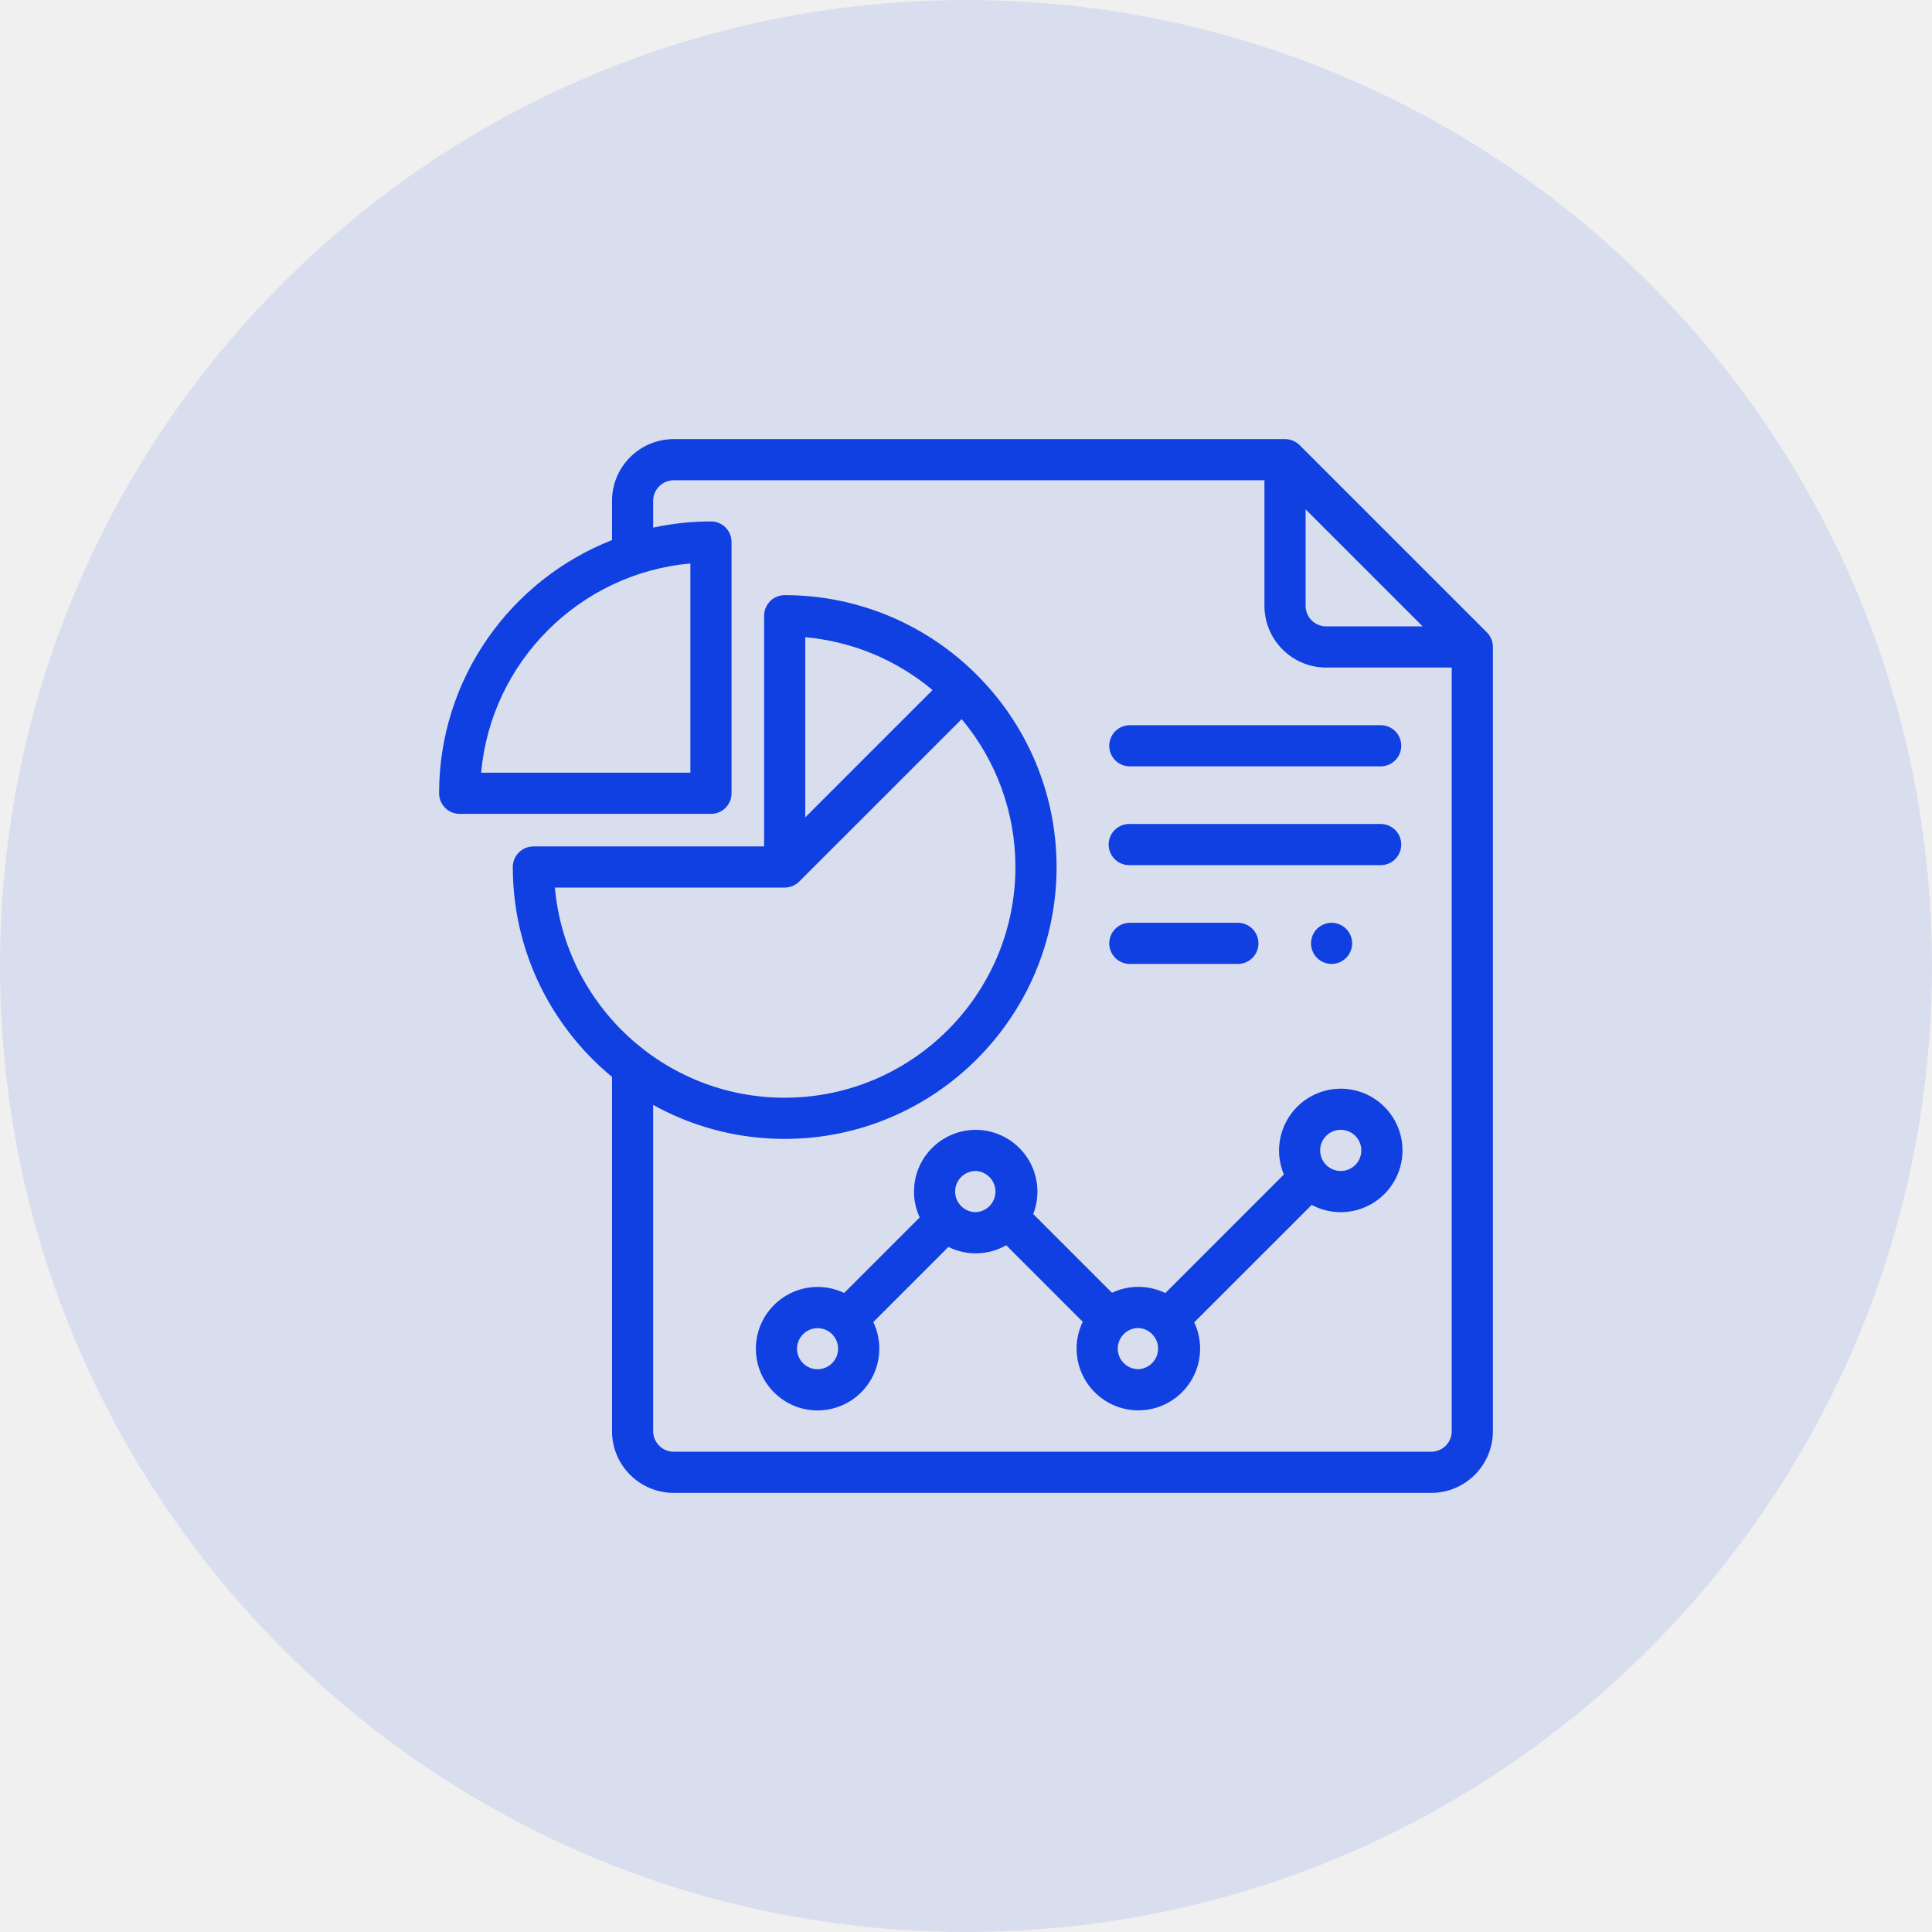
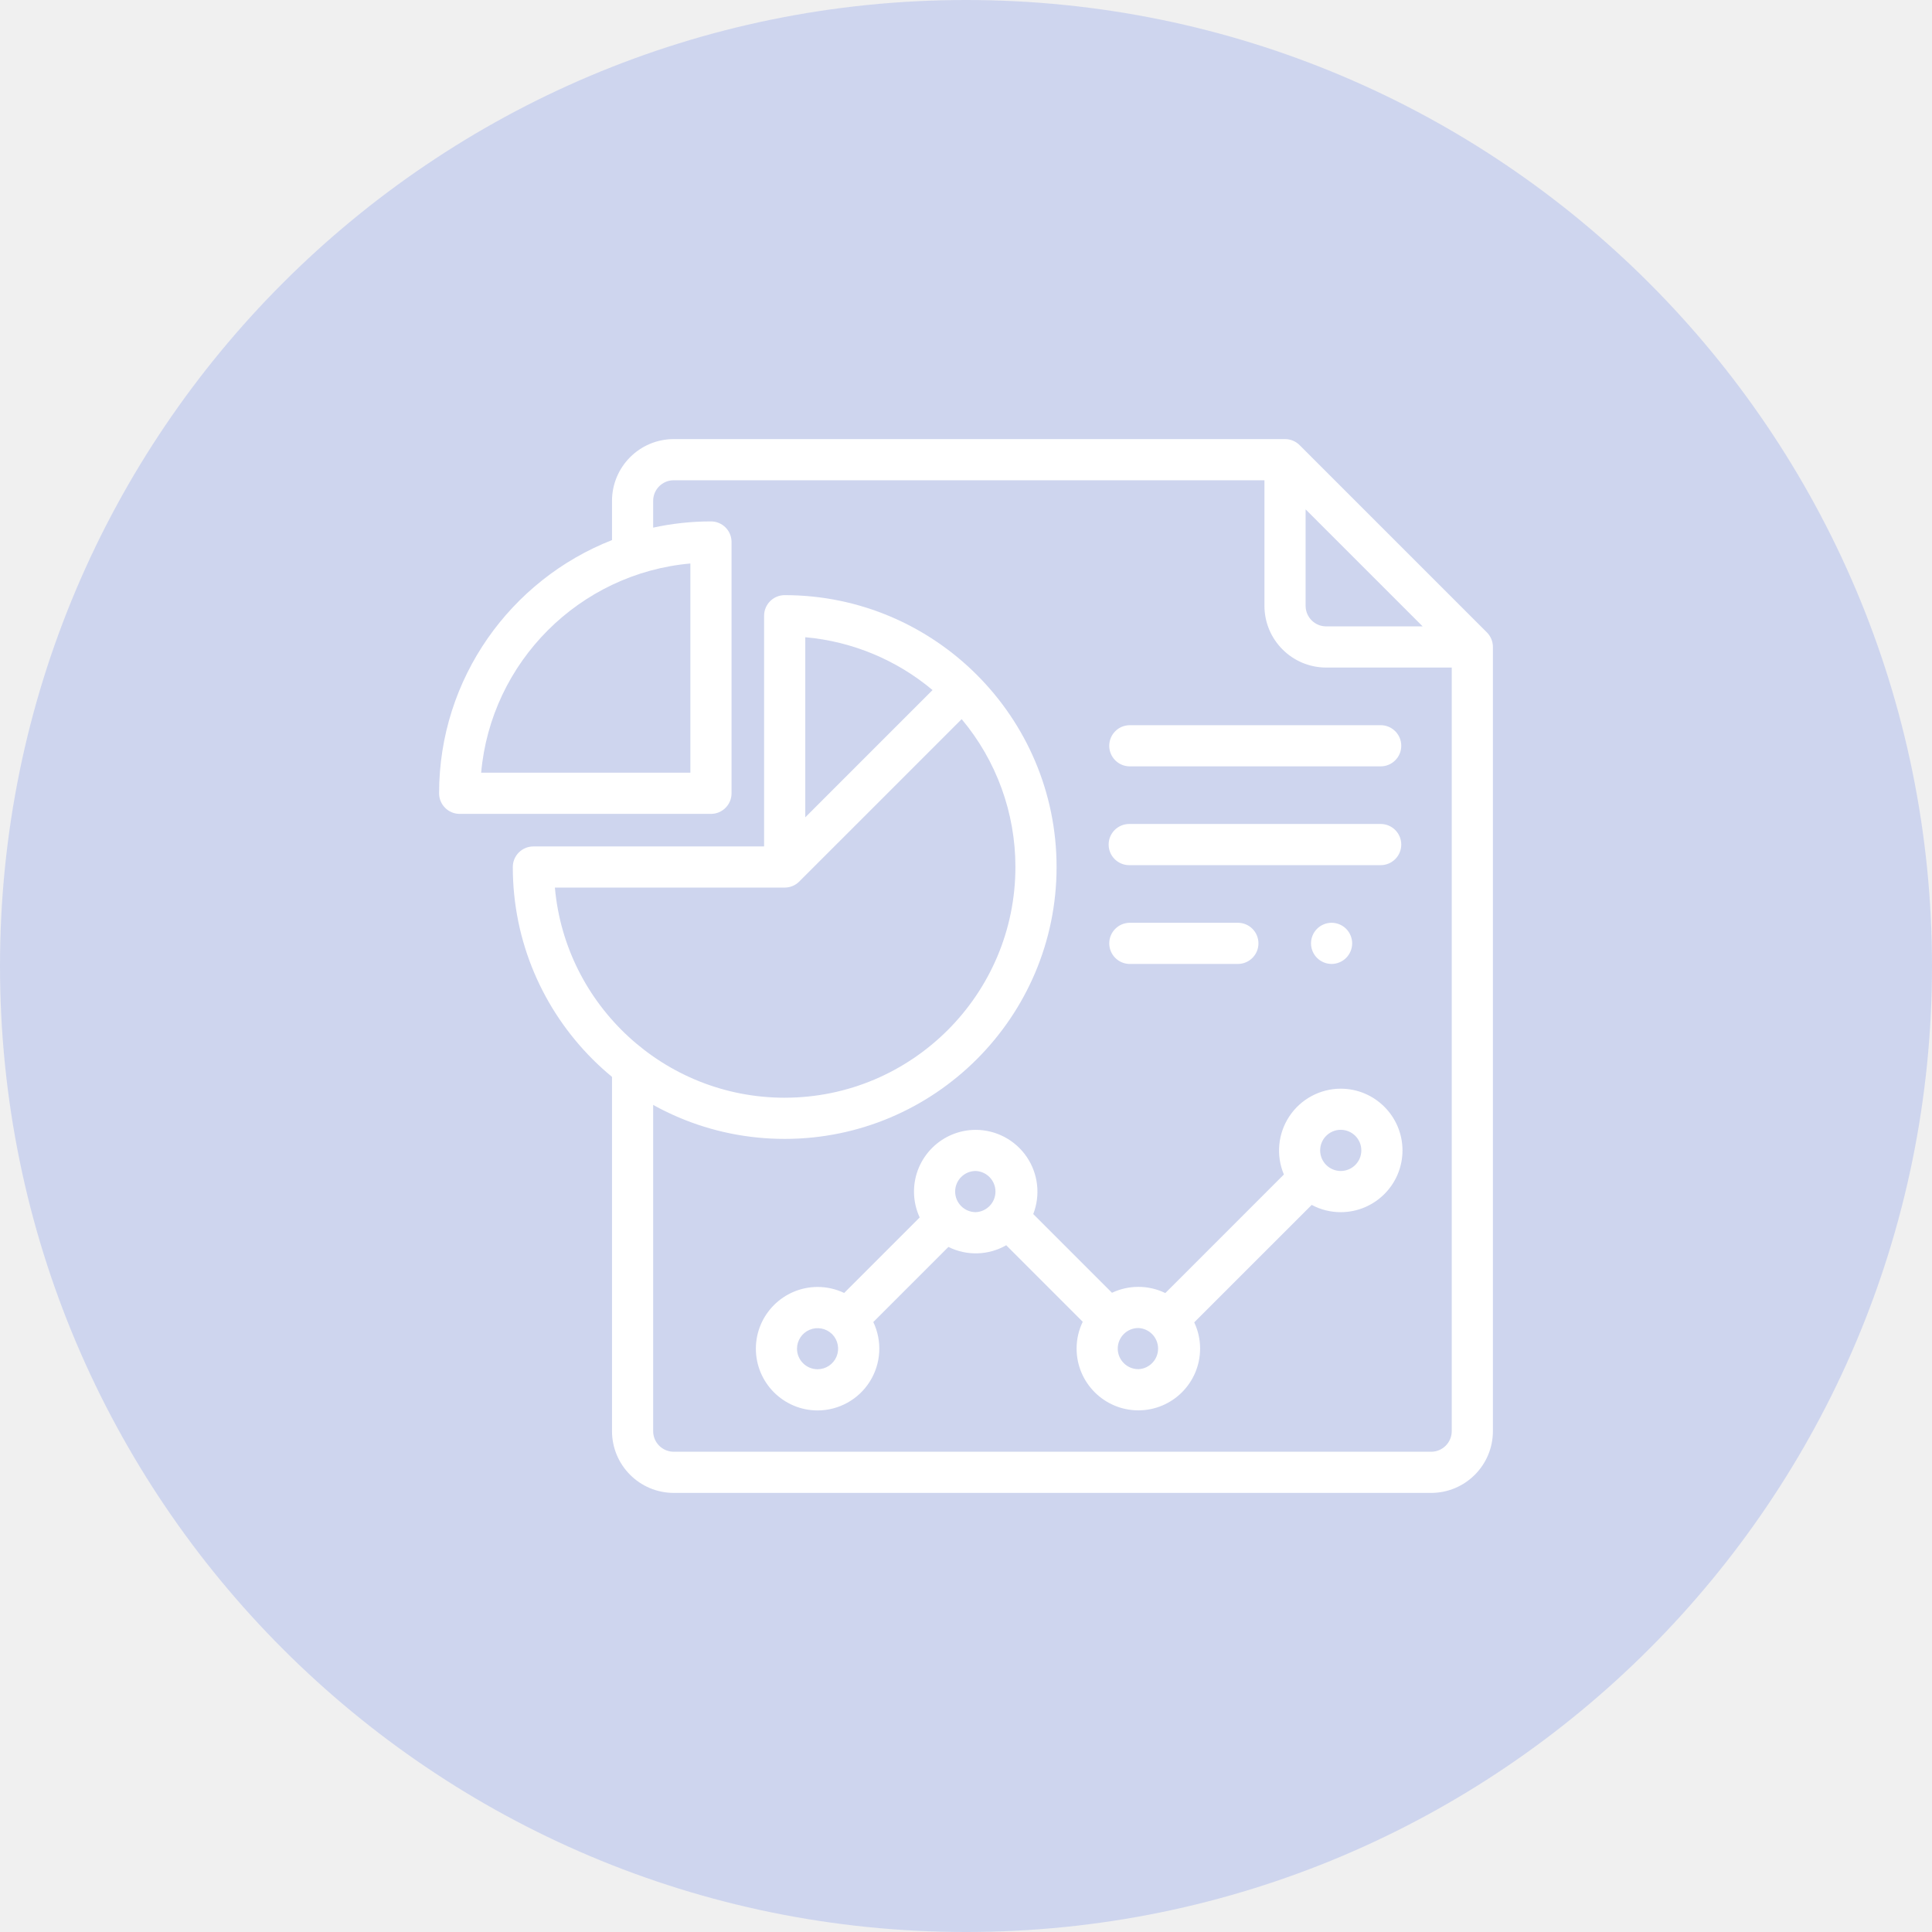
<svg xmlns="http://www.w3.org/2000/svg" width="110" height="110" fill="none">
-   <rect width="110" height="110" rx="55" fill="#1040E2" fill-opacity="0.1" />
-   <path d="M84.657 36.006L73.993 25.343a1.172 1.172 0 00-.829-.343H38.36a3.52 3.52 0 00-3.515 3.516v2.234C29.087 33.008 25 38.619 25 45.167c0 .647.525 1.172 1.172 1.172h14.307c.648 0 1.172-.525 1.172-1.172V30.859c0-.647-.525-1.172-1.172-1.172-1.129 0-2.23.123-3.291.354v-1.525c0-.646.525-1.172 1.171-1.172h33.633v7.148a3.52 3.52 0 003.516 3.516h7.148v43.476c0 .647-.526 1.172-1.172 1.172H38.36a1.173 1.173 0 01-1.172-1.172V61.172a1.172 1.172 0 00-2.343 0v20.312A3.52 3.52 0 0038.359 85h43.125A3.52 3.52 0 0085 81.484v-44.65c0-.31-.124-.609-.343-.828zm-45.35-3.923v11.912H27.395c.56-6.31 5.602-11.352 11.912-11.912zm36.2 3.581a1.173 1.173 0 01-1.171-1.172v-5.491L81 35.664h-5.492z" fill="#1040E2" />
-   <path d="M44.677 33.885c-.647 0-1.172.525-1.172 1.172v13.136H30.369c-.647 0-1.172.524-1.172 1.172 0 8.535 6.944 15.479 15.48 15.479 8.535 0 15.48-6.944 15.48-15.48 0-8.535-6.945-15.479-15.48-15.479zm1.172 2.396a13.076 13.076 0 017.246 3.008l-7.246 7.246V36.281zM44.677 62.5c-6.848 0-12.49-5.268-13.084-11.965h13.084c.323 0 .616-.13.828-.343l9.248-9.247a13.077 13.077 0 013.06 8.419c0 7.243-5.893 13.135-13.136 13.135zm31.66-.515a3.52 3.52 0 00-3.238 4.886l-6.751 6.751a3.494 3.494 0 00-1.535-.353c-.537 0-1.046.121-1.501.337l-4.483-4.483a3.52 3.52 0 00-3.274-4.794 3.52 3.52 0 00-3.516 3.515c0 .525.117 1.024.324 1.472l-4.3 4.3a3.494 3.494 0 00-1.512-.342 3.52 3.52 0 00-3.515 3.515 3.52 3.52 0 003.515 3.516 3.52 3.52 0 003.171-5.034l4.276-4.276a3.492 3.492 0 003.292-.096l4.357 4.358c-.224.462-.35.98-.35 1.528a3.52 3.52 0 003.516 3.515 3.52 3.52 0 003.516-3.515 3.48 3.48 0 00-.335-1.495l6.689-6.688a3.492 3.492 0 001.654.414 3.52 3.52 0 003.515-3.516 3.52 3.52 0 00-3.515-3.515zM46.55 77.96a1.173 1.173 0 01-1.172-1.171 1.173 1.173 0 011.982-.845l.015.015.017.016a1.173 1.173 0 01-.842 1.985zm9.003-8.945a1.173 1.173 0 01-1.171-1.172c0-.646.525-1.172 1.171-1.172a1.173 1.173 0 010 2.344zm9.259 8.94a1.173 1.173 0 01-1.172-1.171c0-.647.526-1.172 1.172-1.172a1.173 1.173 0 010 2.344zm11.523-11.284a1.173 1.173 0 01-1.171-1.172 1.172 1.172 0 111.171 1.172zM70.48 52.54h-6.186a1.172 1.172 0 000 2.343h6.185a1.172 1.172 0 000-2.344zm6.163.342a1.18 1.18 0 00-.828-.343c-.308 0-.61.125-.829.343a1.18 1.18 0 00-.343.829c0 .308.125.61.343.828.218.218.52.344.829.344.308 0 .61-.126.828-.344a1.18 1.18 0 00.344-.828c0-.308-.126-.61-.344-.829zM78.61 41.29H64.293a1.172 1.172 0 000 2.343H78.61a1.172 1.172 0 000-2.344zm0 5.624H64.293a1.172 1.172 0 000 2.344H78.61a1.172 1.172 0 000-2.344z" fill="#1040E2" />
+   <rect width="110" height="110" rx="55" fill="#1040E2" fill-opacity=".15" />
+   <path d="M84.657 36.006L73.993 25.343a1.172 1.172 0 00-.829-.343H38.36a3.52 3.52 0 00-3.515 3.516v2.234C29.087 33.008 25 38.619 25 45.167c0 .647.525 1.172 1.172 1.172h14.307c.648 0 1.172-.525 1.172-1.172V30.859c0-.647-.525-1.172-1.172-1.172-1.129 0-2.23.123-3.291.354v-1.525c0-.646.525-1.172 1.171-1.172h33.633v7.148a3.52 3.52 0 003.516 3.516h7.148v43.476c0 .647-.526 1.172-1.172 1.172H38.36a1.173 1.173 0 01-1.172-1.172V61.172a1.172 1.172 0 00-2.343 0v20.312A3.52 3.52 0 0038.359 85h43.125A3.52 3.52 0 0085 81.484v-44.65c0-.31-.124-.609-.343-.828zm-45.35-3.923v11.912H27.395c.56-6.31 5.602-11.352 11.912-11.912zm36.2 3.581a1.173 1.173 0 01-1.171-1.172v-5.491L81 35.664h-5.492z" fill="#fff" />
+   <path d="M44.677 33.885c-.647 0-1.172.525-1.172 1.172v13.136H30.369c-.647 0-1.172.524-1.172 1.172 0 8.535 6.944 15.479 15.48 15.479 8.535 0 15.48-6.944 15.48-15.48 0-8.535-6.945-15.479-15.48-15.479zm1.172 2.396a13.076 13.076 0 017.246 3.008l-7.246 7.246V36.281zM44.677 62.5c-6.848 0-12.49-5.268-13.084-11.965h13.084c.323 0 .616-.13.828-.343l9.248-9.247a13.077 13.077 0 013.06 8.419c0 7.243-5.893 13.135-13.136 13.135zm31.66-.515a3.52 3.52 0 00-3.238 4.886l-6.751 6.751a3.494 3.494 0 00-1.535-.353c-.537 0-1.046.121-1.501.337l-4.483-4.483a3.52 3.52 0 00-3.274-4.794 3.52 3.52 0 00-3.516 3.515c0 .525.117 1.024.324 1.472l-4.3 4.3a3.494 3.494 0 00-1.512-.342 3.52 3.52 0 00-3.515 3.515 3.52 3.52 0 003.515 3.516 3.52 3.52 0 003.171-5.034l4.276-4.276a3.492 3.492 0 003.292-.096l4.357 4.358c-.224.462-.35.98-.35 1.528a3.52 3.52 0 003.516 3.515 3.52 3.52 0 003.516-3.515 3.48 3.48 0 00-.335-1.495l6.689-6.688a3.492 3.492 0 001.654.414 3.52 3.52 0 003.515-3.516 3.52 3.52 0 00-3.515-3.515zM46.55 77.96a1.173 1.173 0 01-1.172-1.171 1.173 1.173 0 011.982-.845l.015.015.017.016a1.173 1.173 0 01-.842 1.985zm9.003-8.945a1.173 1.173 0 01-1.171-1.172c0-.646.525-1.172 1.171-1.172a1.173 1.173 0 010 2.344zm9.259 8.94a1.173 1.173 0 01-1.172-1.171c0-.647.526-1.172 1.172-1.172a1.173 1.173 0 010 2.344zm11.523-11.284a1.173 1.173 0 01-1.171-1.172 1.172 1.172 0 111.171 1.172zM70.48 52.54h-6.186a1.172 1.172 0 000 2.343h6.185a1.172 1.172 0 000-2.344zm6.163.342a1.18 1.18 0 00-.828-.343c-.308 0-.61.125-.829.343a1.18 1.18 0 00-.343.829c0 .308.125.61.343.828.218.218.52.344.829.344.308 0 .61-.126.828-.344a1.18 1.18 0 00.344-.828c0-.308-.126-.61-.344-.829zM78.61 41.29H64.293a1.172 1.172 0 000 2.343H78.61a1.172 1.172 0 000-2.344zm0 5.624H64.293a1.172 1.172 0 000 2.344H78.61a1.172 1.172 0 000-2.344z" fill="#fff" />
</svg>
